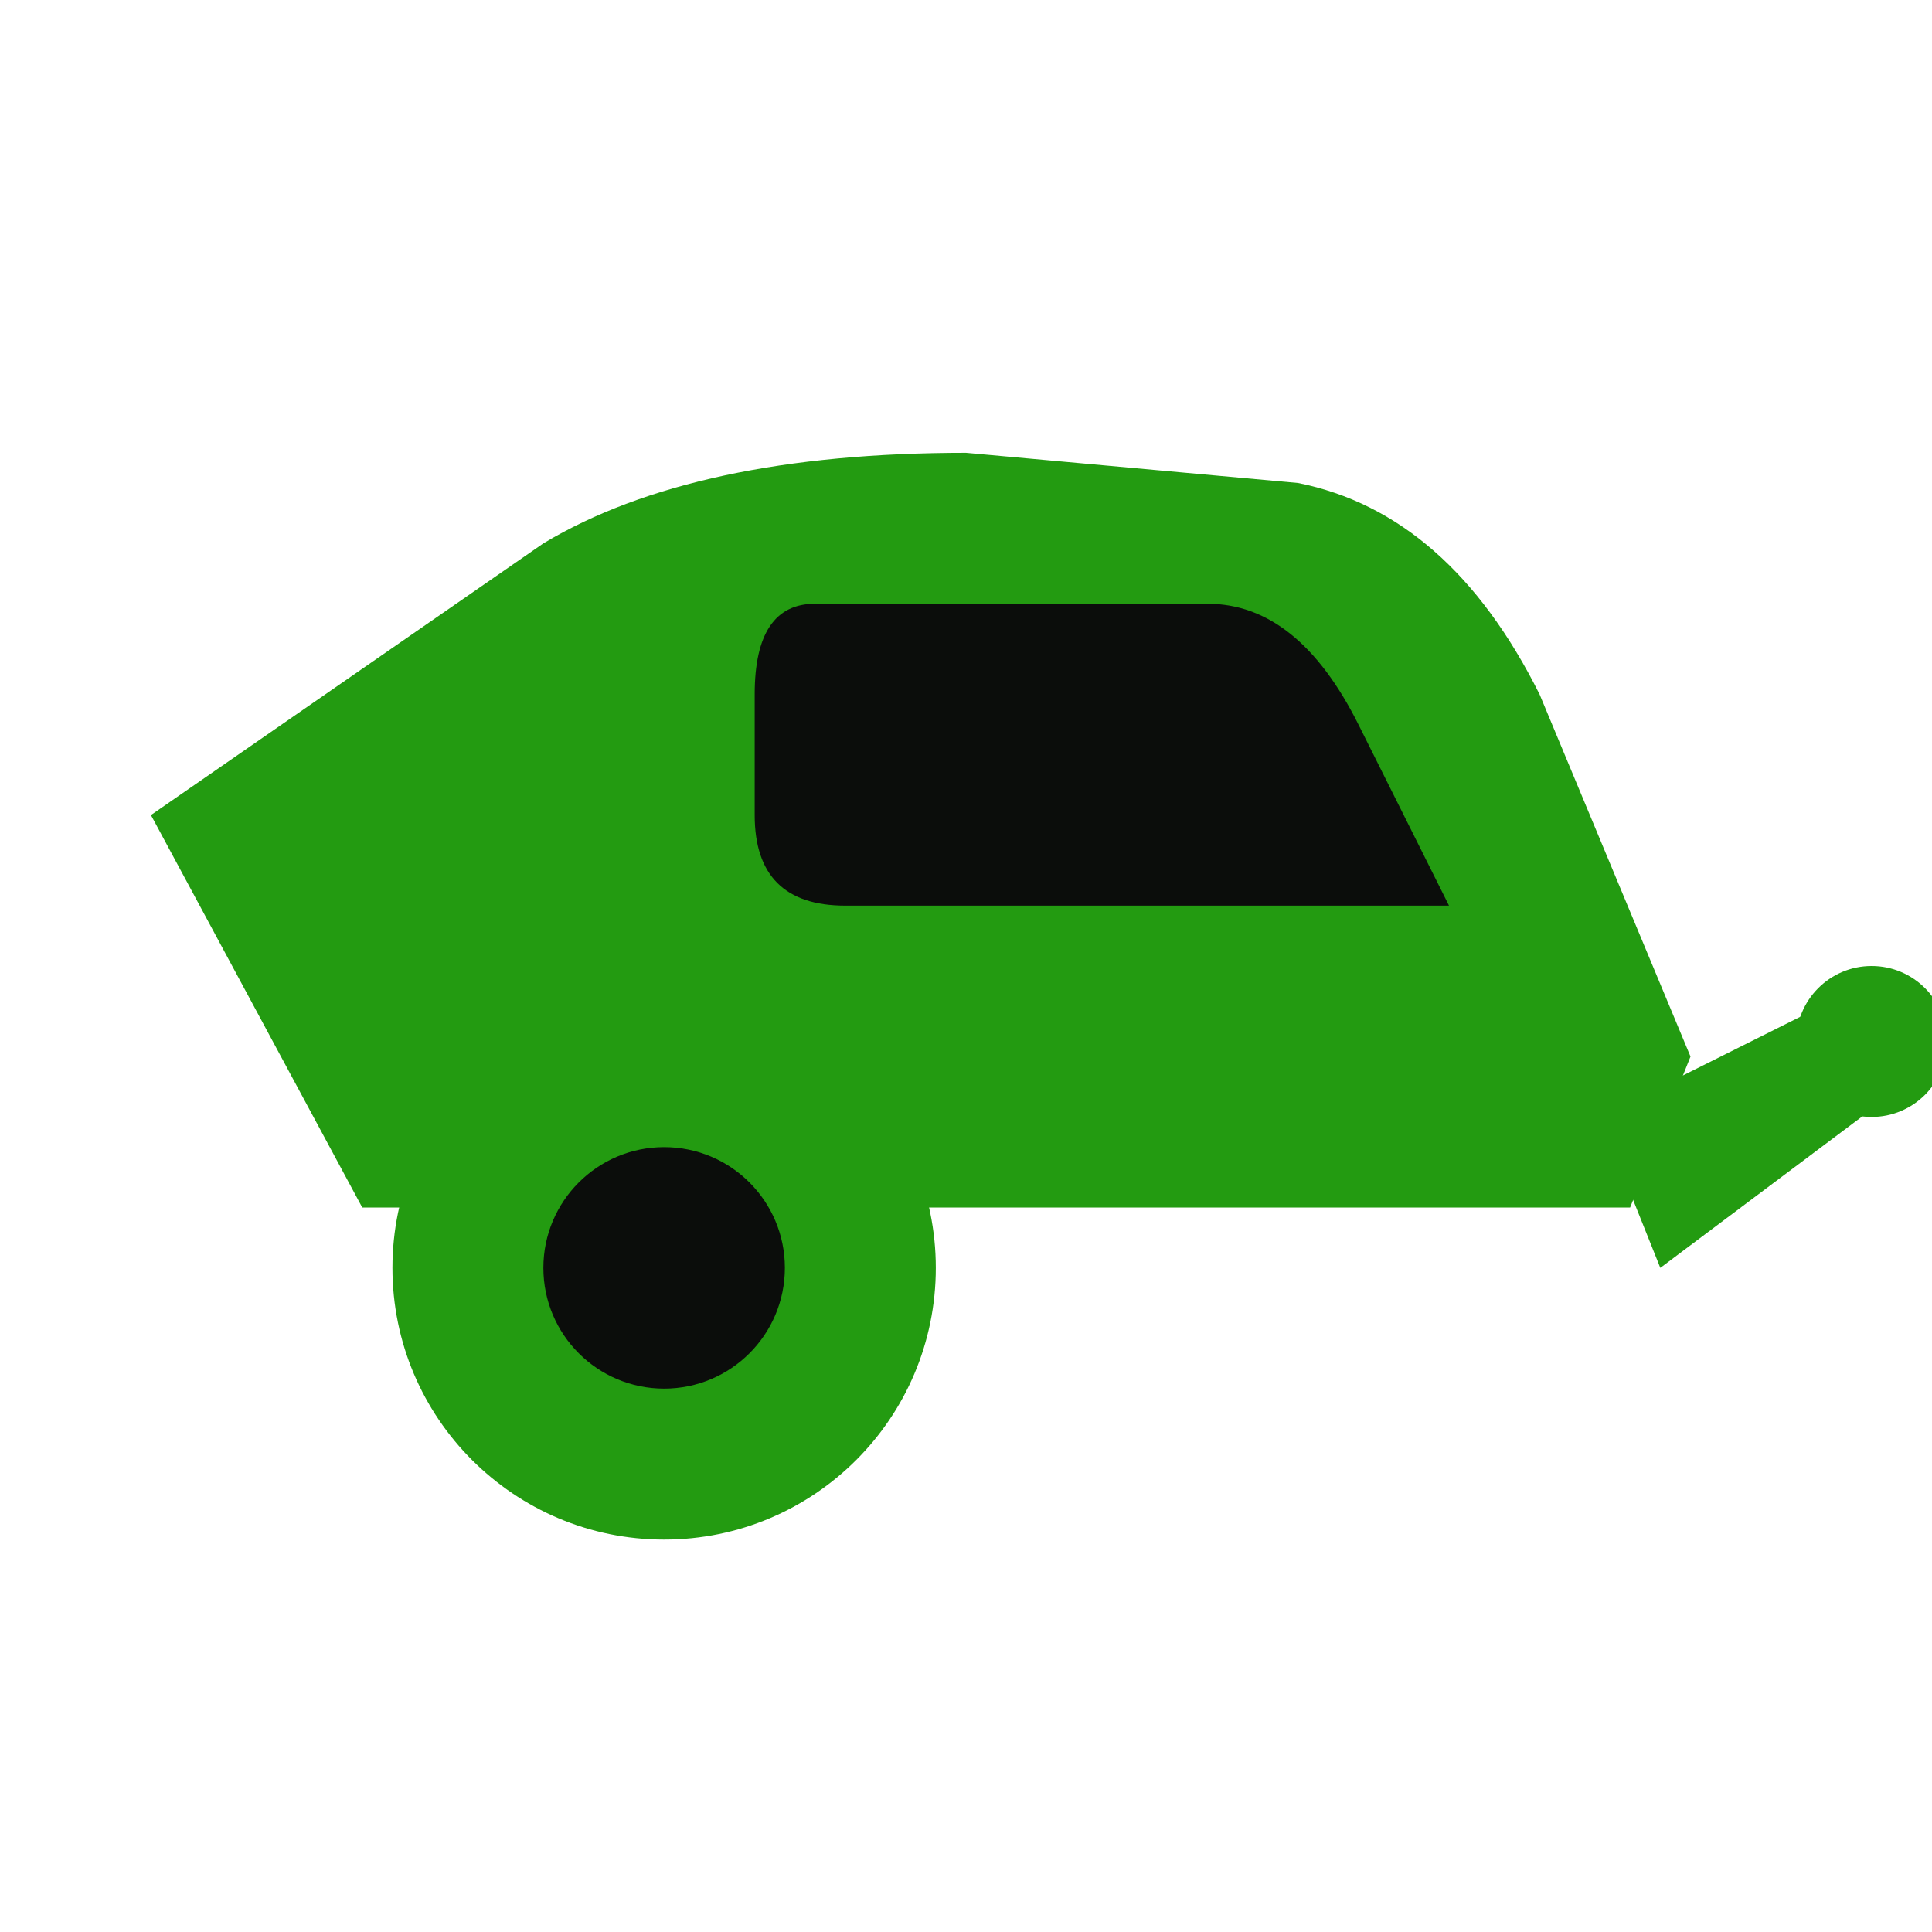
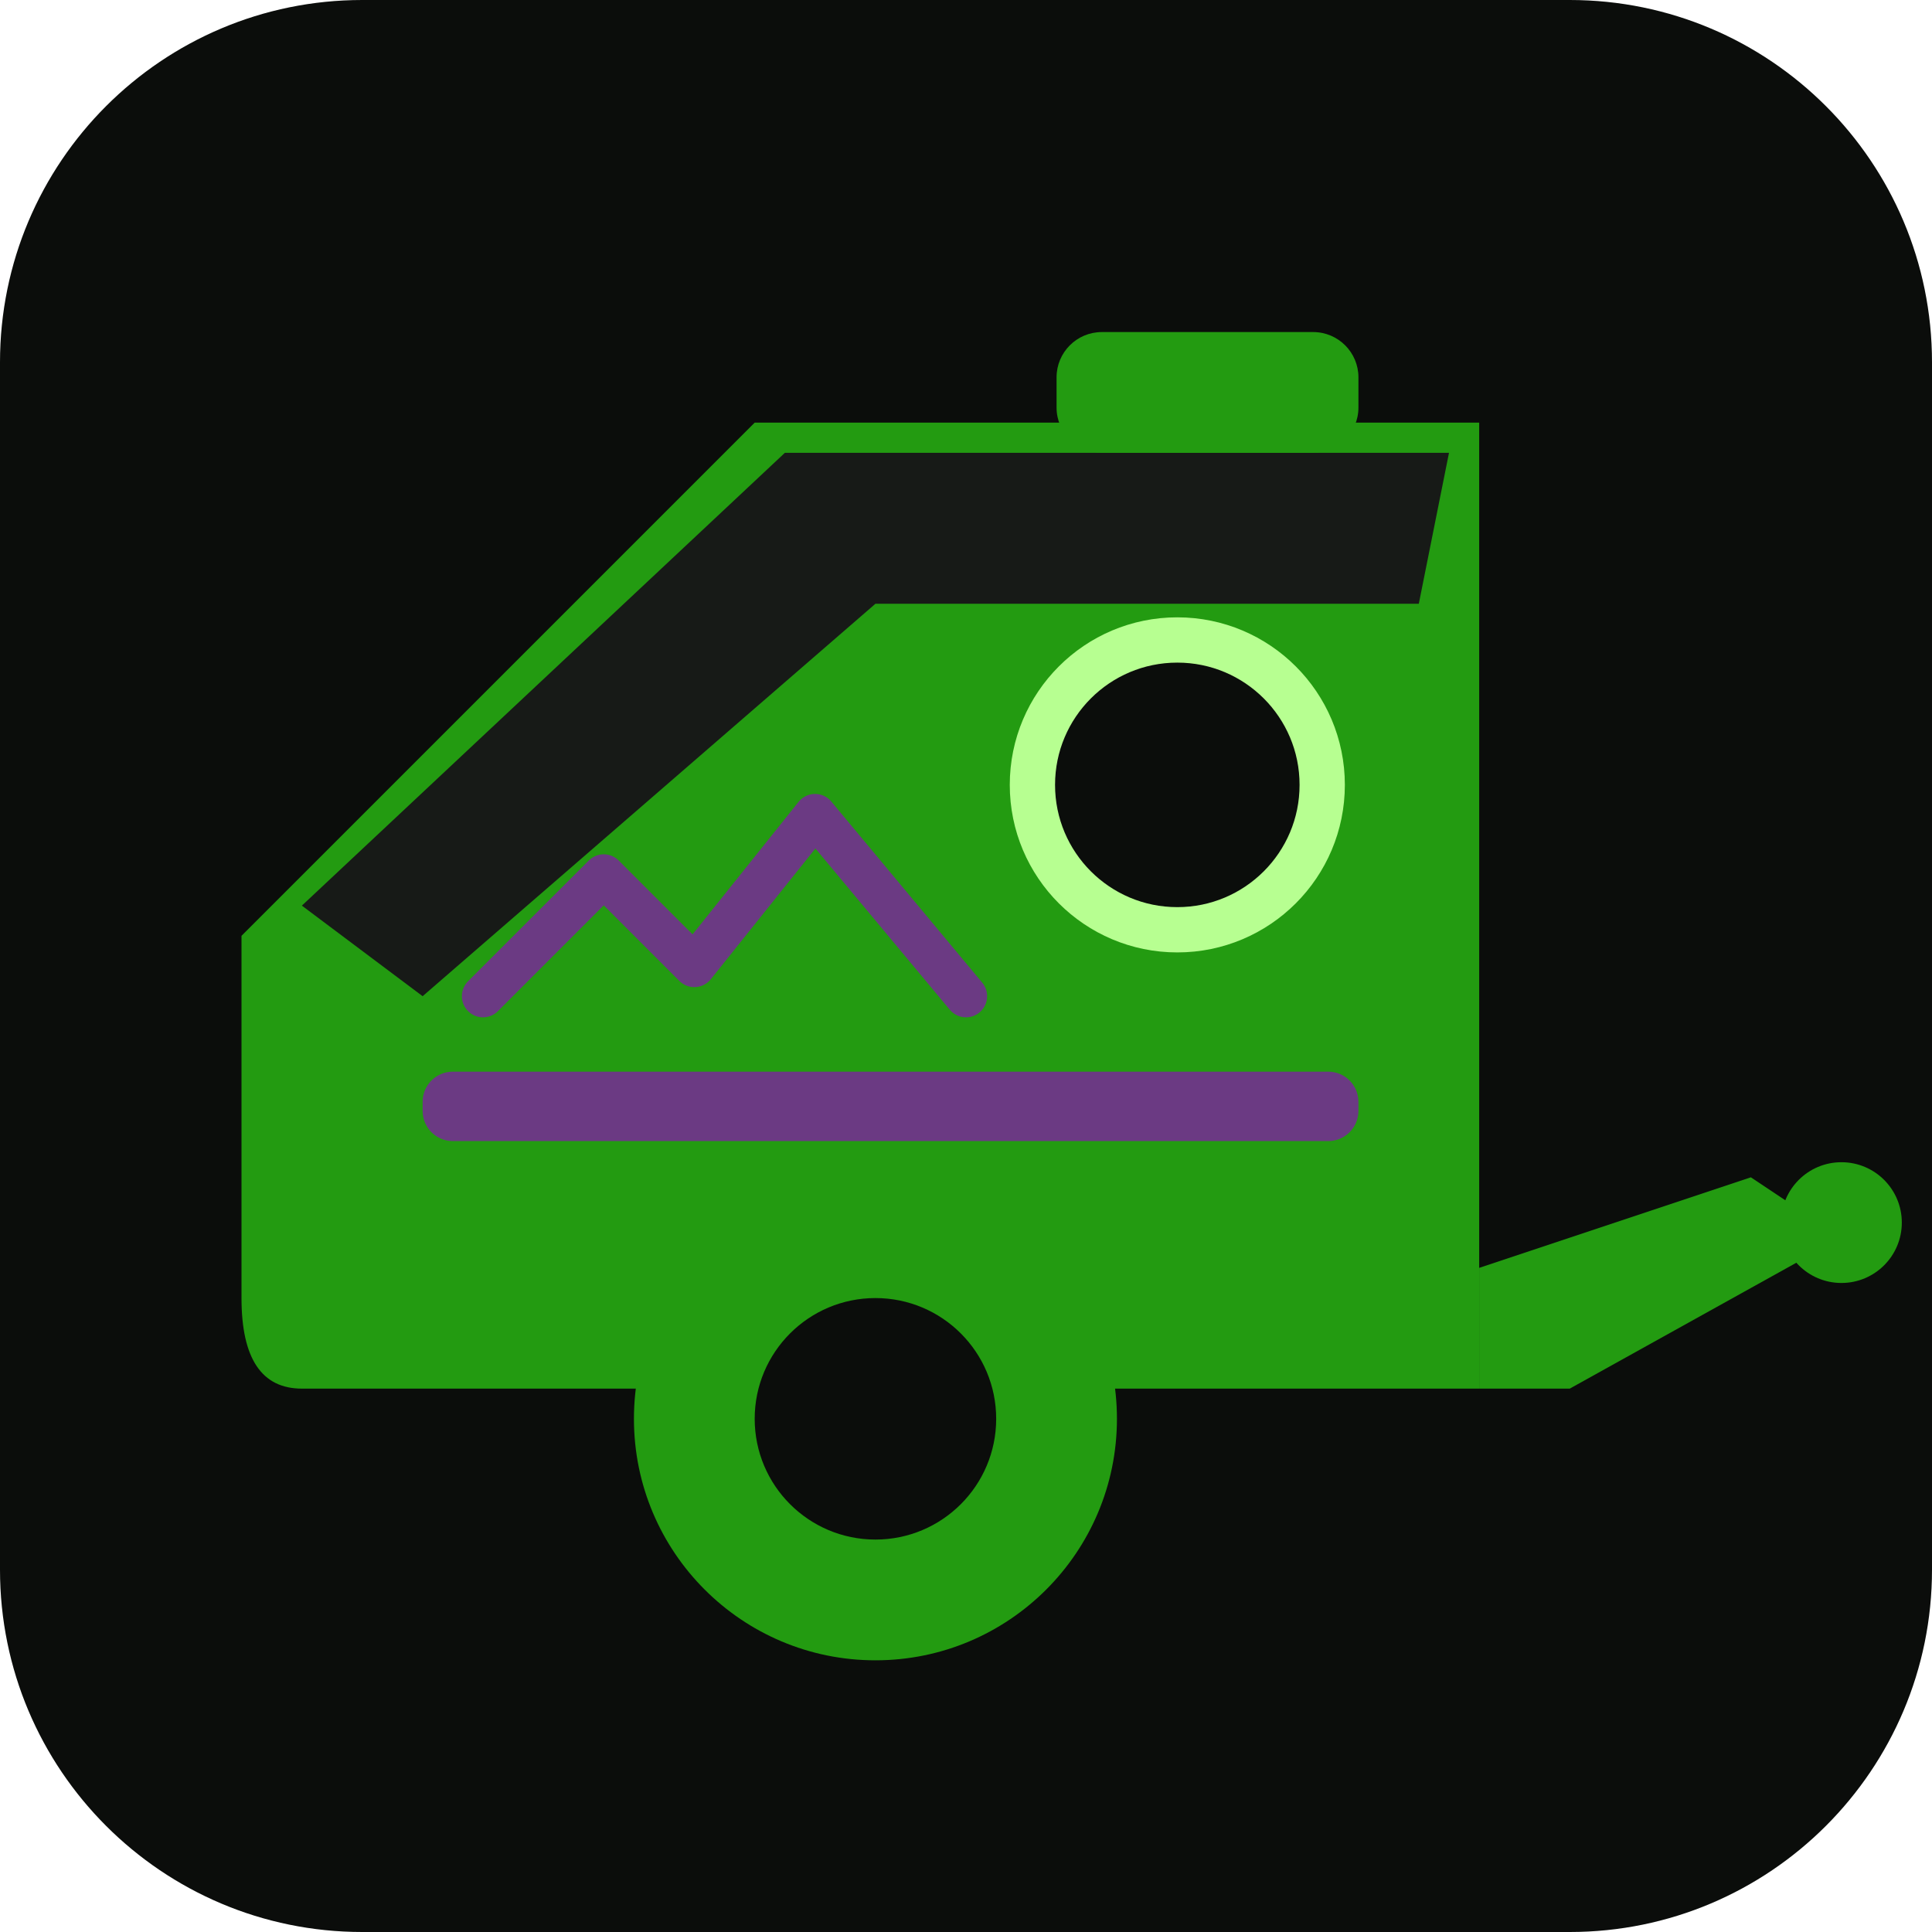
<svg xmlns="http://www.w3.org/2000/svg" viewBox="0 0 64 64">
-   <g fill="#239B11">
-     <path d="M5 27 L18 18 Q23 15 32 15 L43 16 Q48 17 51 23 L56 35 L54 40 L12 40 Z" />
-     <path d="M27 20 L40 20 Q43 20 45 24 L48 30 L28 30 Q25 30 25 27 L25 23 Q25 20 27 20 Z" fill="#0b0d0b" />
-     <circle cx="22" cy="42" r="9" />
-     <circle cx="22" cy="42" r="4" fill="#0b0d0b" />
-     <path d="M53 37 L61 33 L63 36 L55 42 Z" />
-     <circle cx="62" cy="34.5" r="2.5" />
+   <rect width="64" height="64" rx="12" fill="#0b0d0b" />
+   <g>
+     <path d="M8 43V31L25 14H49V46H10Q8 46 8 43Z" fill="#239B11" />
+     <path d="M10 30L26 15H48L47 20H29L14 33Z" fill="#171a17" />
+     <rect x="35" y="11" width="10" height="4" rx="1.5" fill="#239B11" />
+     <circle cx="39" cy="26" r="4.8" fill="#0b0d0b" stroke="#b7ff91" stroke-width="1.5" />
+     <rect x="14" y="35.5" width="31" height="2.3" rx="1" fill="#6b3a83" />
+     <path d="M16 33l4-4 3 3 4-5 5 6" fill="none" stroke="#6b3a83" stroke-width="1.4" stroke-linecap="round" stroke-linejoin="round" />
+     <circle cx="29" cy="47" r="8" fill="#239B11" />
+     <circle cx="29" cy="47" r="4" fill="#0b0d0b" />
+     <path d="M49 42L58 39L61 41L52 46H49Z" fill="#239B11" />
+     <circle cx="61" cy="40.5" r="2" fill="#239B11" />
  </g>
</svg>
